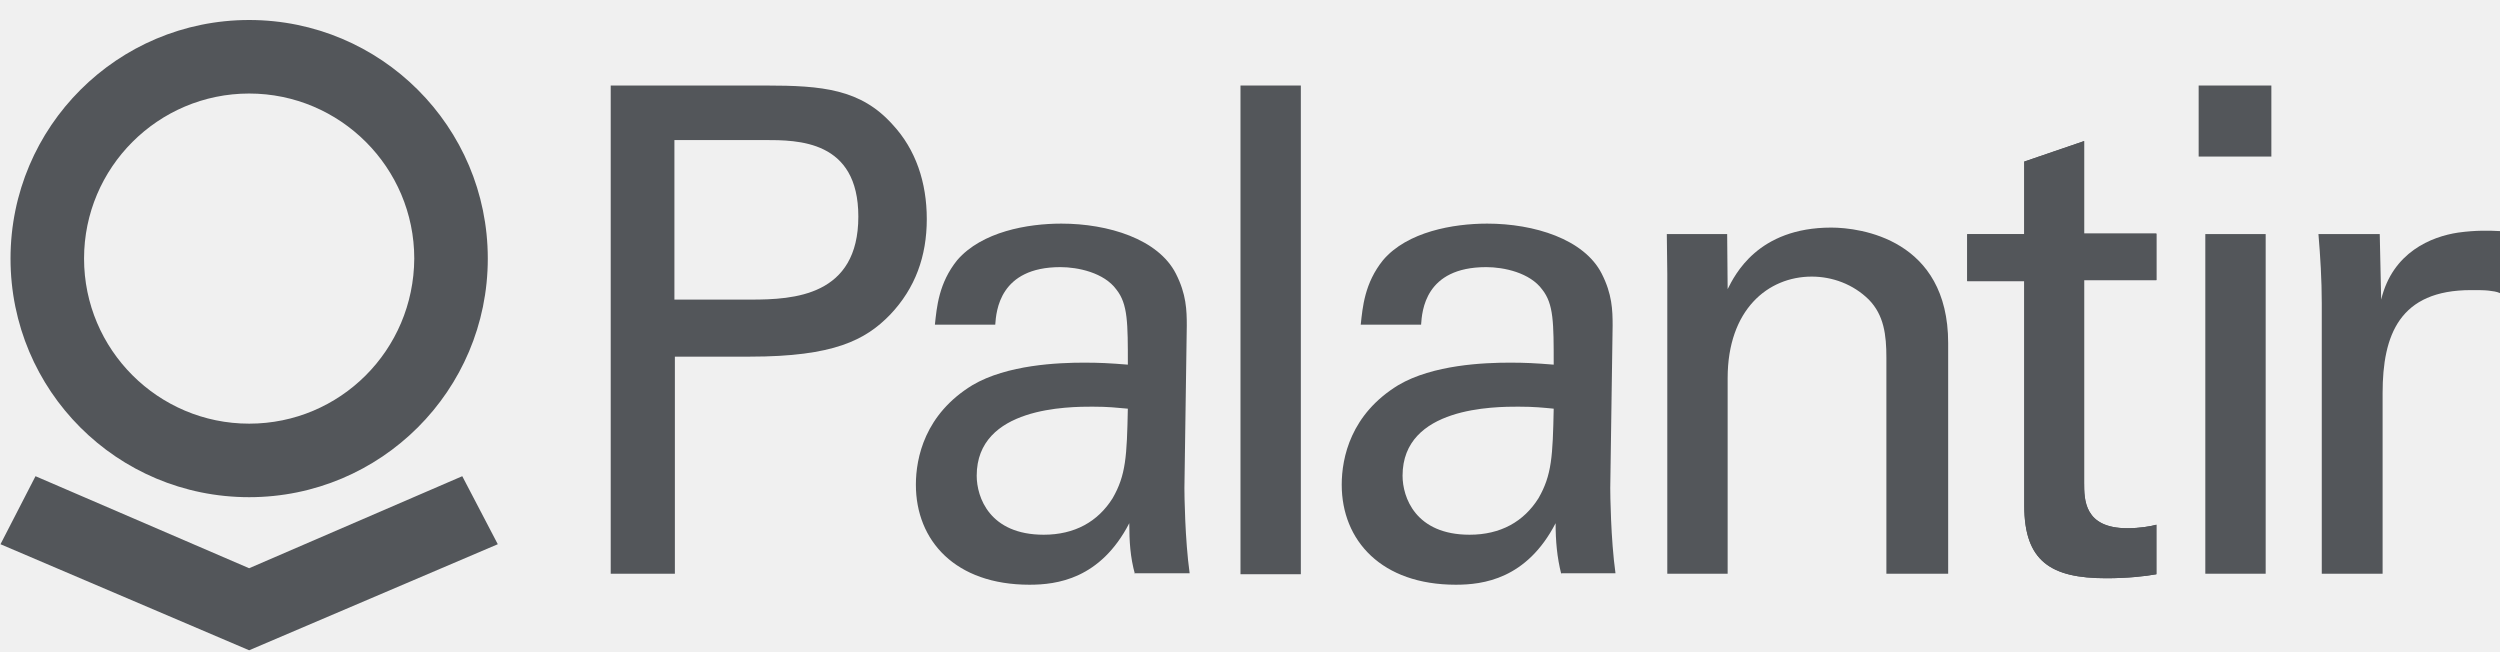
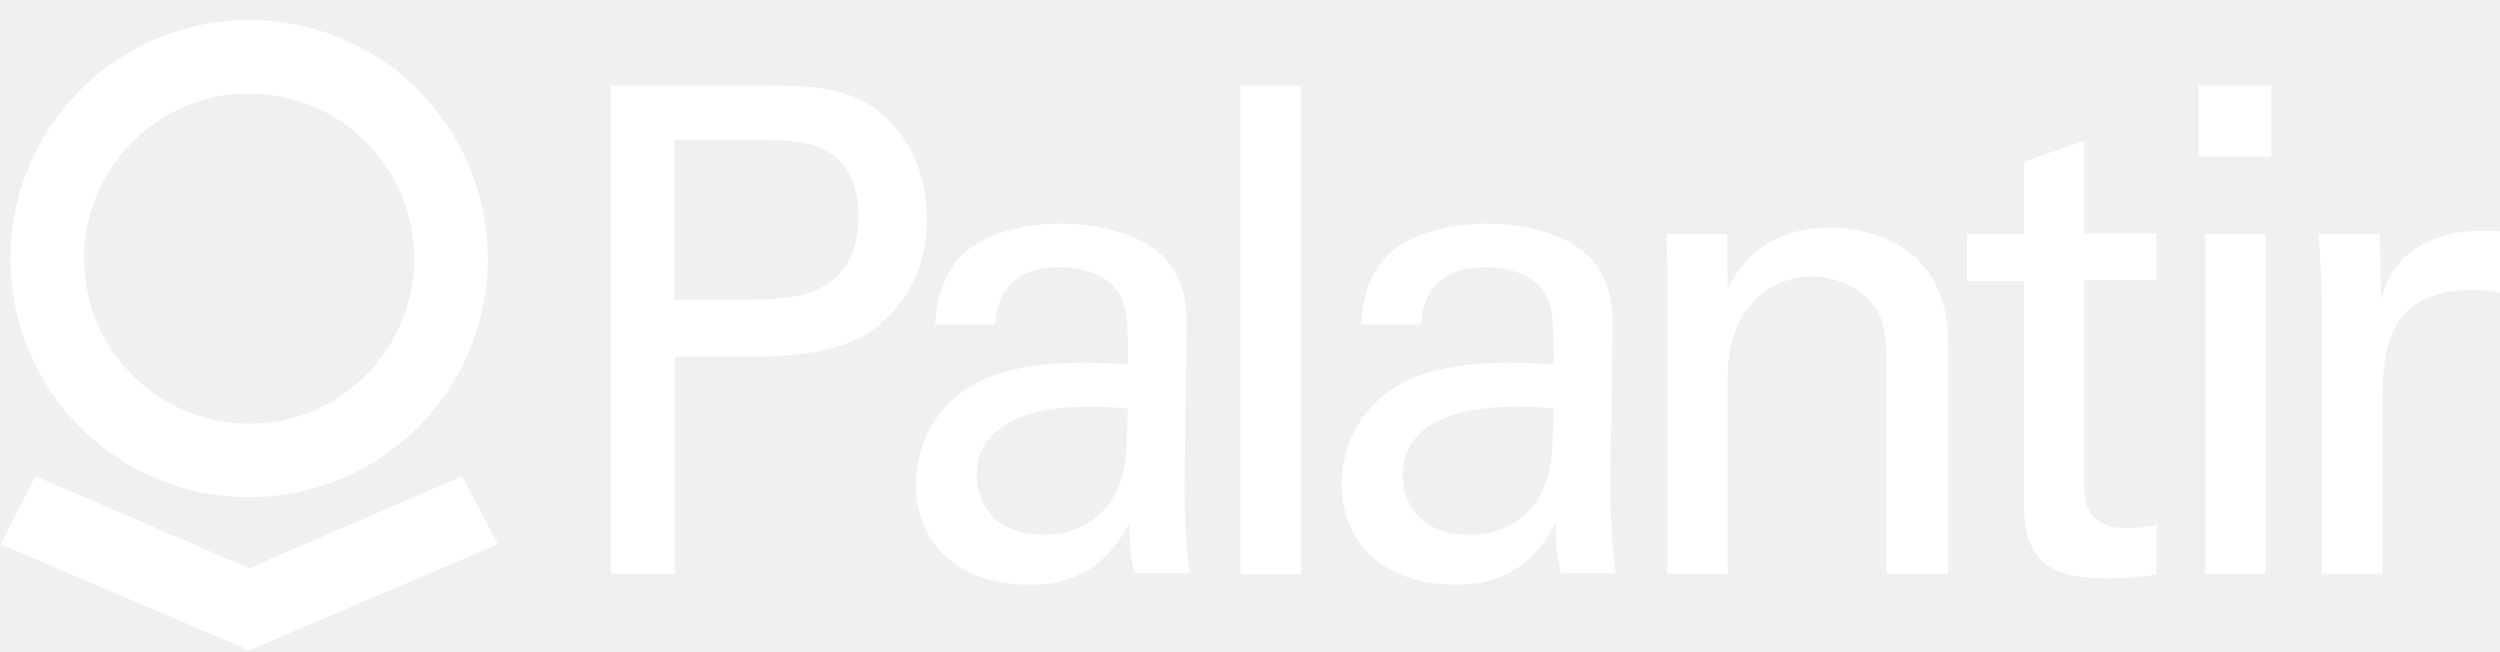
- <svg xmlns="http://www.w3.org/2000/svg" width="119" height="31" viewBox="0 0 119 31">
-   <g fill="#53565A">
+ <svg xmlns="http://www.w3.org/2000/svg" width="119" height="31" viewBox="0 0 119 31" version="1.1">
+   <g fill="#fff" stroke="none" stroke-width="1" fill-rule="evenodd">
    <g>
      <path d="M29.048 4.071h7.398c2.692 0 4.525.167 6.04 1.857 1.109 1.19 1.629 2.762 1.629 4.5 0 1.762-.543 3.286-1.742 4.548-1.176 1.214-2.692 2-6.674 2h-3.575v10.333h-3.054v-23.238h-.023zm3.054 10.19h3.642c2.036 0 5.113-.167 5.113-3.952 0-3.643-2.873-3.643-4.479-3.643h-4.276v7.595z" />
      <path d="M54.025 27.333c-.226-.81-.271-1.571-.271-2.429-1.38 2.667-3.461 2.929-4.751 2.929-3.529 0-5.407-2.095-5.407-4.762 0-1.286.43-3.357 2.692-4.738 1.652-.976 4.095-1.071 5.317-1.071.724 0 1.199.024 2.081.095 0-2 0-2.881-.543-3.571-.588-.81-1.833-1.071-2.67-1.071-2.896 0-3.054 2.095-3.099 2.738h-2.873c.09-.833.181-1.976 1.063-3.071 1.176-1.357 3.348-1.738 4.955-1.738 2.24 0 4.615.738 5.452 2.381.498.976.52 1.738.52 2.476l-.113 7.738c0 .262.023 2.429.249 4.048h-2.602v.048zm-1.991-7.976c-1.154 0-5.543 0-5.543 3.286 0 1.024.611 2.81 3.19 2.81 1.471 0 2.579-.619 3.28-1.738.633-1.095.679-2 .724-4.262-.52-.048-.95-.095-1.652-.095z" id="a" />
      <path d="M59.047 4.071h2.873v23.262h-2.873v-23.262z" />
      <path d="M74.318 27.333c-.204-.81-.271-1.571-.271-2.429-1.38 2.667-3.461 2.929-4.751 2.929-3.529 0-5.43-2.095-5.43-4.762 0-1.286.43-3.357 2.692-4.738 1.652-.976 4.095-1.071 5.317-1.071.724 0 1.199.024 2.081.095 0-2 0-2.881-.543-3.571-.588-.81-1.833-1.071-2.67-1.071-2.918 0-3.054 2.095-3.099 2.738h-2.873c.09-.833.181-1.976 1.063-3.071 1.154-1.357 3.348-1.738 4.955-1.738 2.24 0 4.615.738 5.452 2.381.498.976.52 1.738.52 2.476l-.113 7.738c0 .262.023 2.429.249 4.048h-2.579v.048zm-2.013-7.976c-1.154 0-5.543 0-5.543 3.286 0 1.024.611 2.81 3.19 2.81 1.471 0 2.579-.619 3.28-1.738.633-1.095.679-2 .724-4.262-.498-.048-.928-.095-1.652-.095z" />
      <path d="M79.363 13.024l-.023-1.881h2.873l.023 2.619c.339-.667 1.425-2.929 4.932-2.929 1.38 0 5.565.548 5.565 5.5v10.976h-2.941v-10.286c0-1.071-.113-2.024-.837-2.762-.747-.738-1.742-1.095-2.715-1.095-2.081 0-4.004 1.571-4.004 4.833v9.31h-2.873v-14.286z" />
      <path d="M96.354 11.143v-3.452l2.851-.976v4.405h3.439v2.214h-3.439v9.643c0 .81 0 2.167 2.059 2.167.588 0 1.131-.095 1.38-.167v2.357c-.52.095-1.357.19-2.398.19-2.624 0-3.891-.81-3.891-3.452v-10.69h-2.715v-2.238h2.715z" />
      <path d="M96.354 11.143v-3.452l2.851-.976v4.405h3.439v2.214h-3.439v9.643c0 .81 0 2.167 2.059 2.167.588 0 1.131-.095 1.38-.167v2.357c-.52.095-1.357.19-2.398.19-2.624 0-3.891-.81-3.891-3.452v-10.69h-2.715v-2.238h2.715z" />
      <path d="M104.656 4.071h3.461v3.381h-3.461v-3.381zm.317 7.071h2.873v16.167h-2.873v-16.167z" />
      <path d="M110.516 14.428c0-1.095-.068-2.214-.158-3.286h2.918l.068 3.119c.543-2.262 2.398-3 3.665-3.19.86-.119 1.493-.095 1.991-.071v2.952c-.158-.071-.339-.095-.543-.119-.204-.024-.498-.024-.837-.024-3.394 0-4.208 2.119-4.208 4.905v8.595h-2.896v-12.881z" />
    </g>
    <g>
      <path d="M11.86.952c-6.263 0-11.359 5.071-11.359 11.357s5.072 11.357 11.359 11.357c6.263 0 11.359-5.071 11.359-11.357s-5.096-11.357-11.359-11.357zm0 19.214c-4.334 0-7.859-3.524-7.859-7.857s3.525-7.857 7.859-7.857 7.859 3.524 7.859 7.857c-.024 4.357-3.525 7.857-7.859 7.857zM22.004 22.667l-10.145 4.381-10.169-4.381-1.667 3.238 11.836 5.048 11.836-5.048-1.691-3.238z" />
    </g>
  </g>
</svg>
